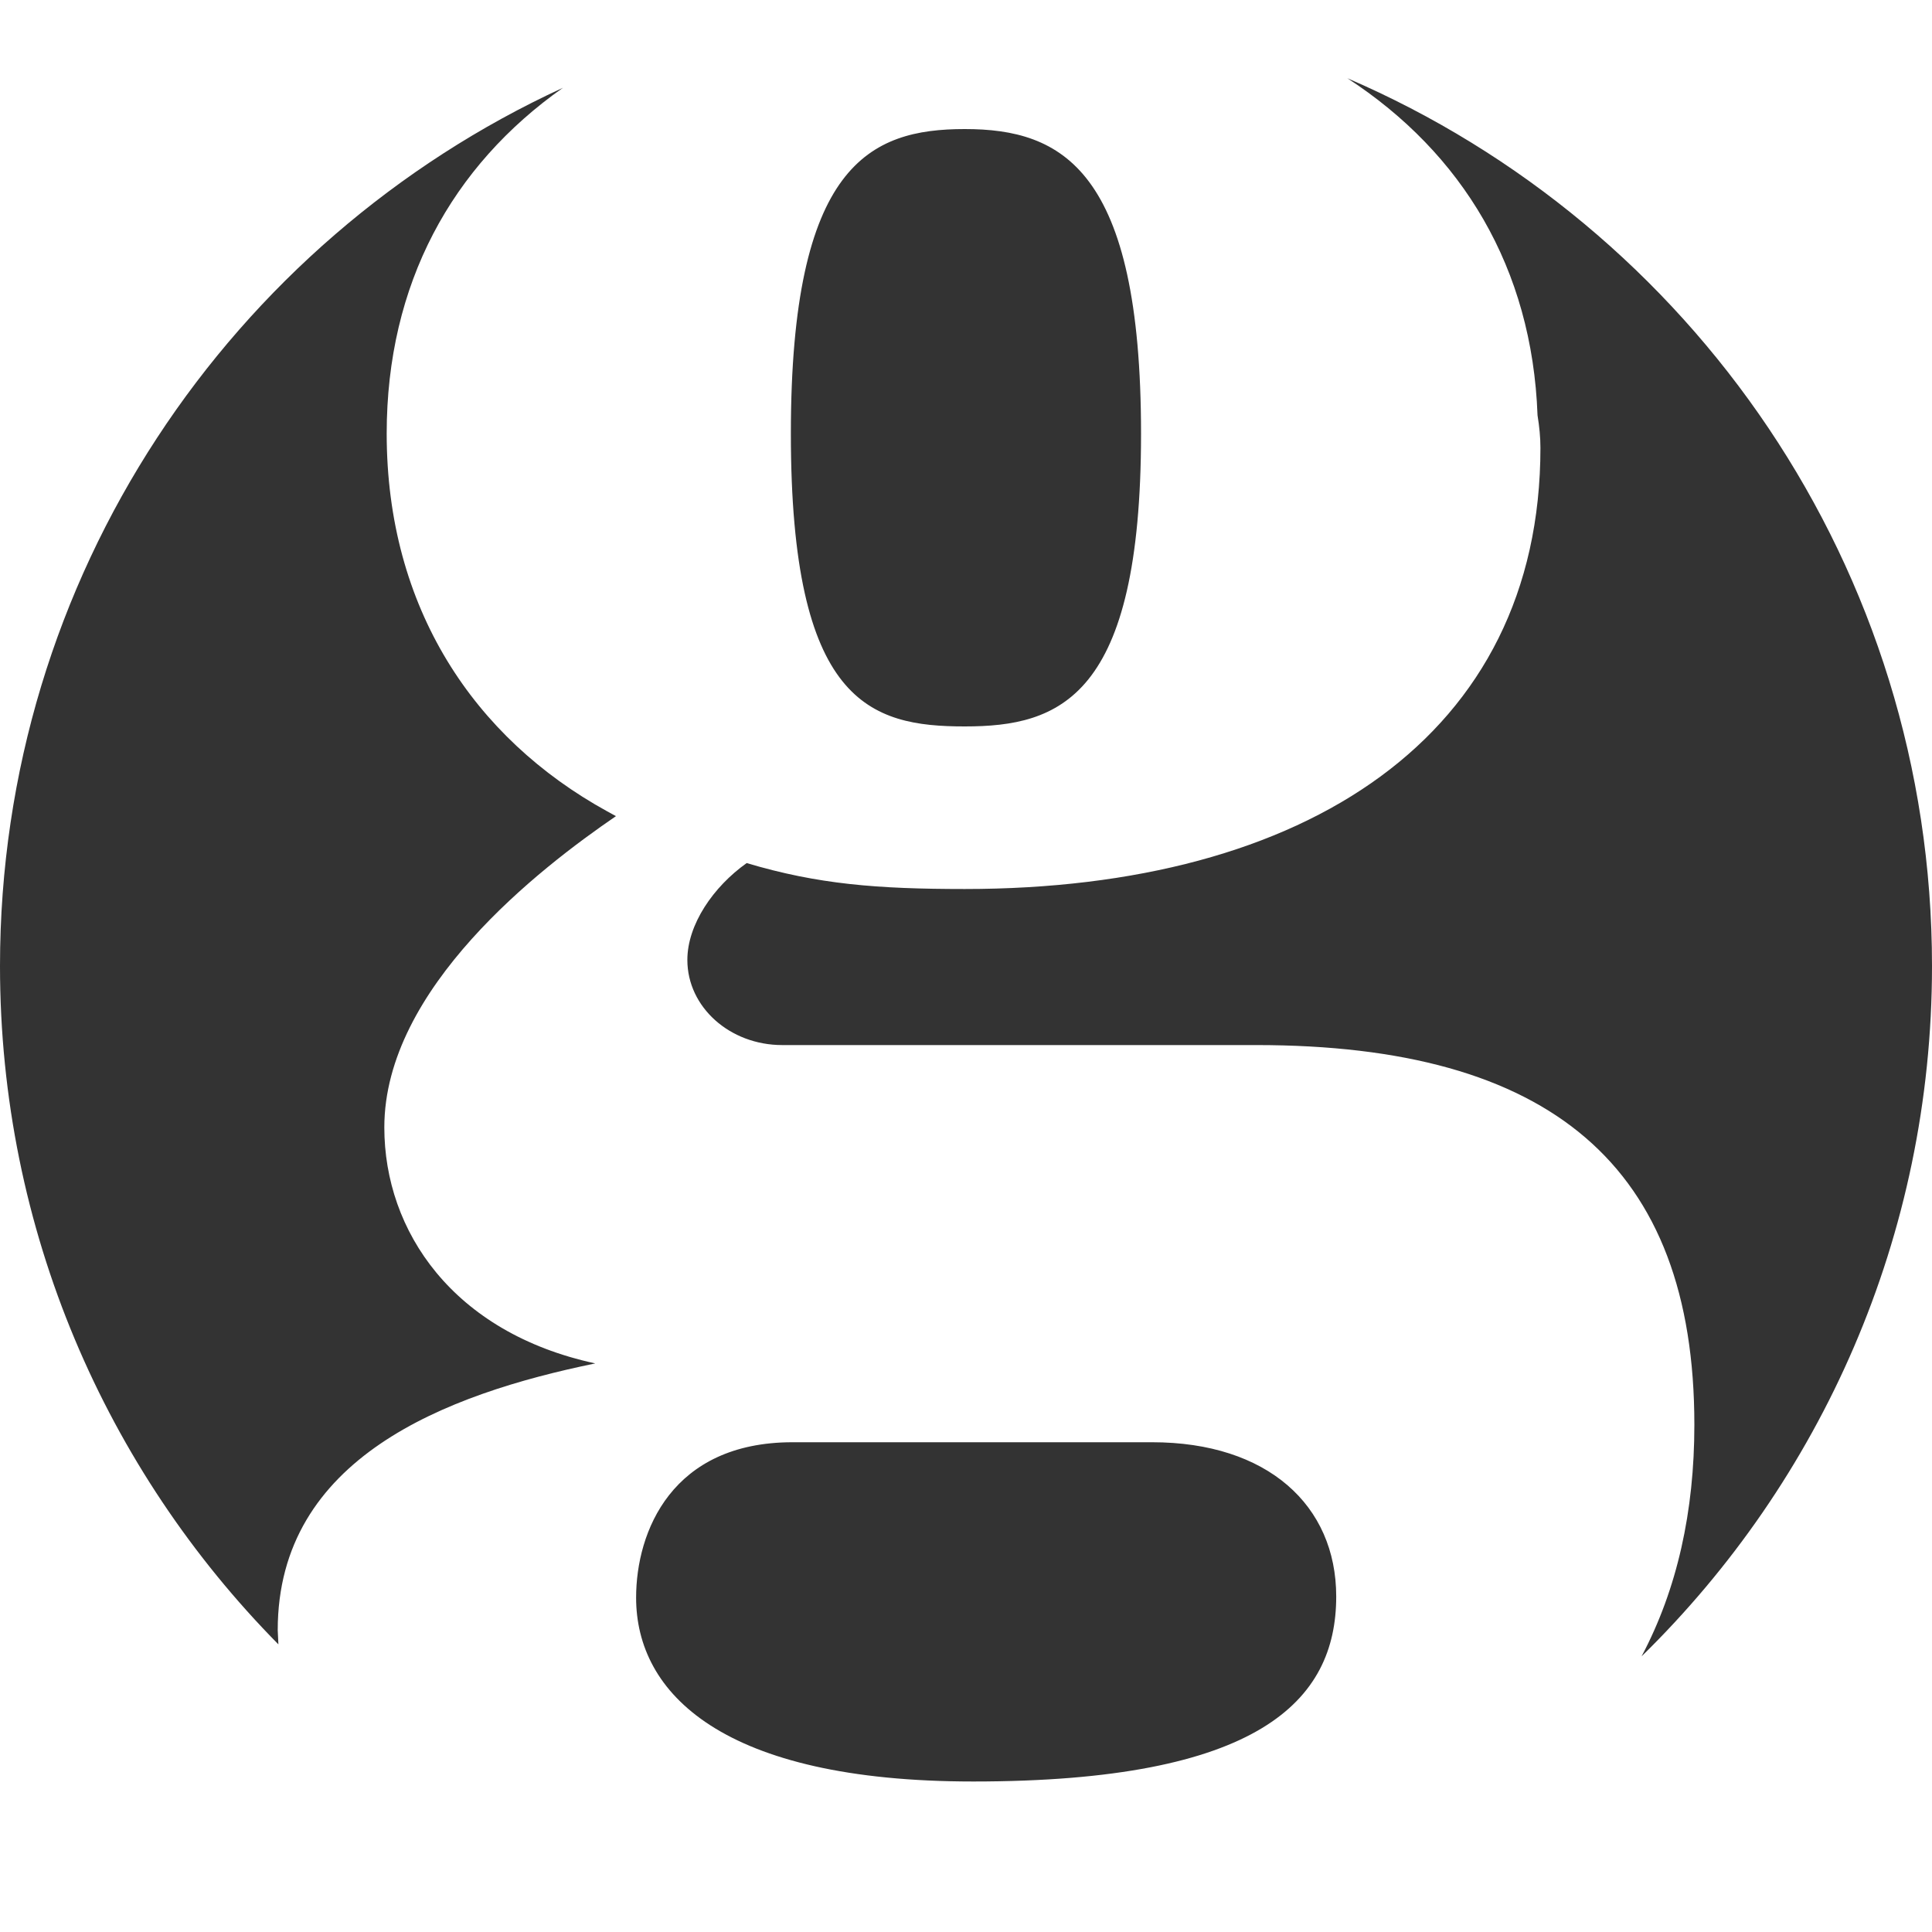
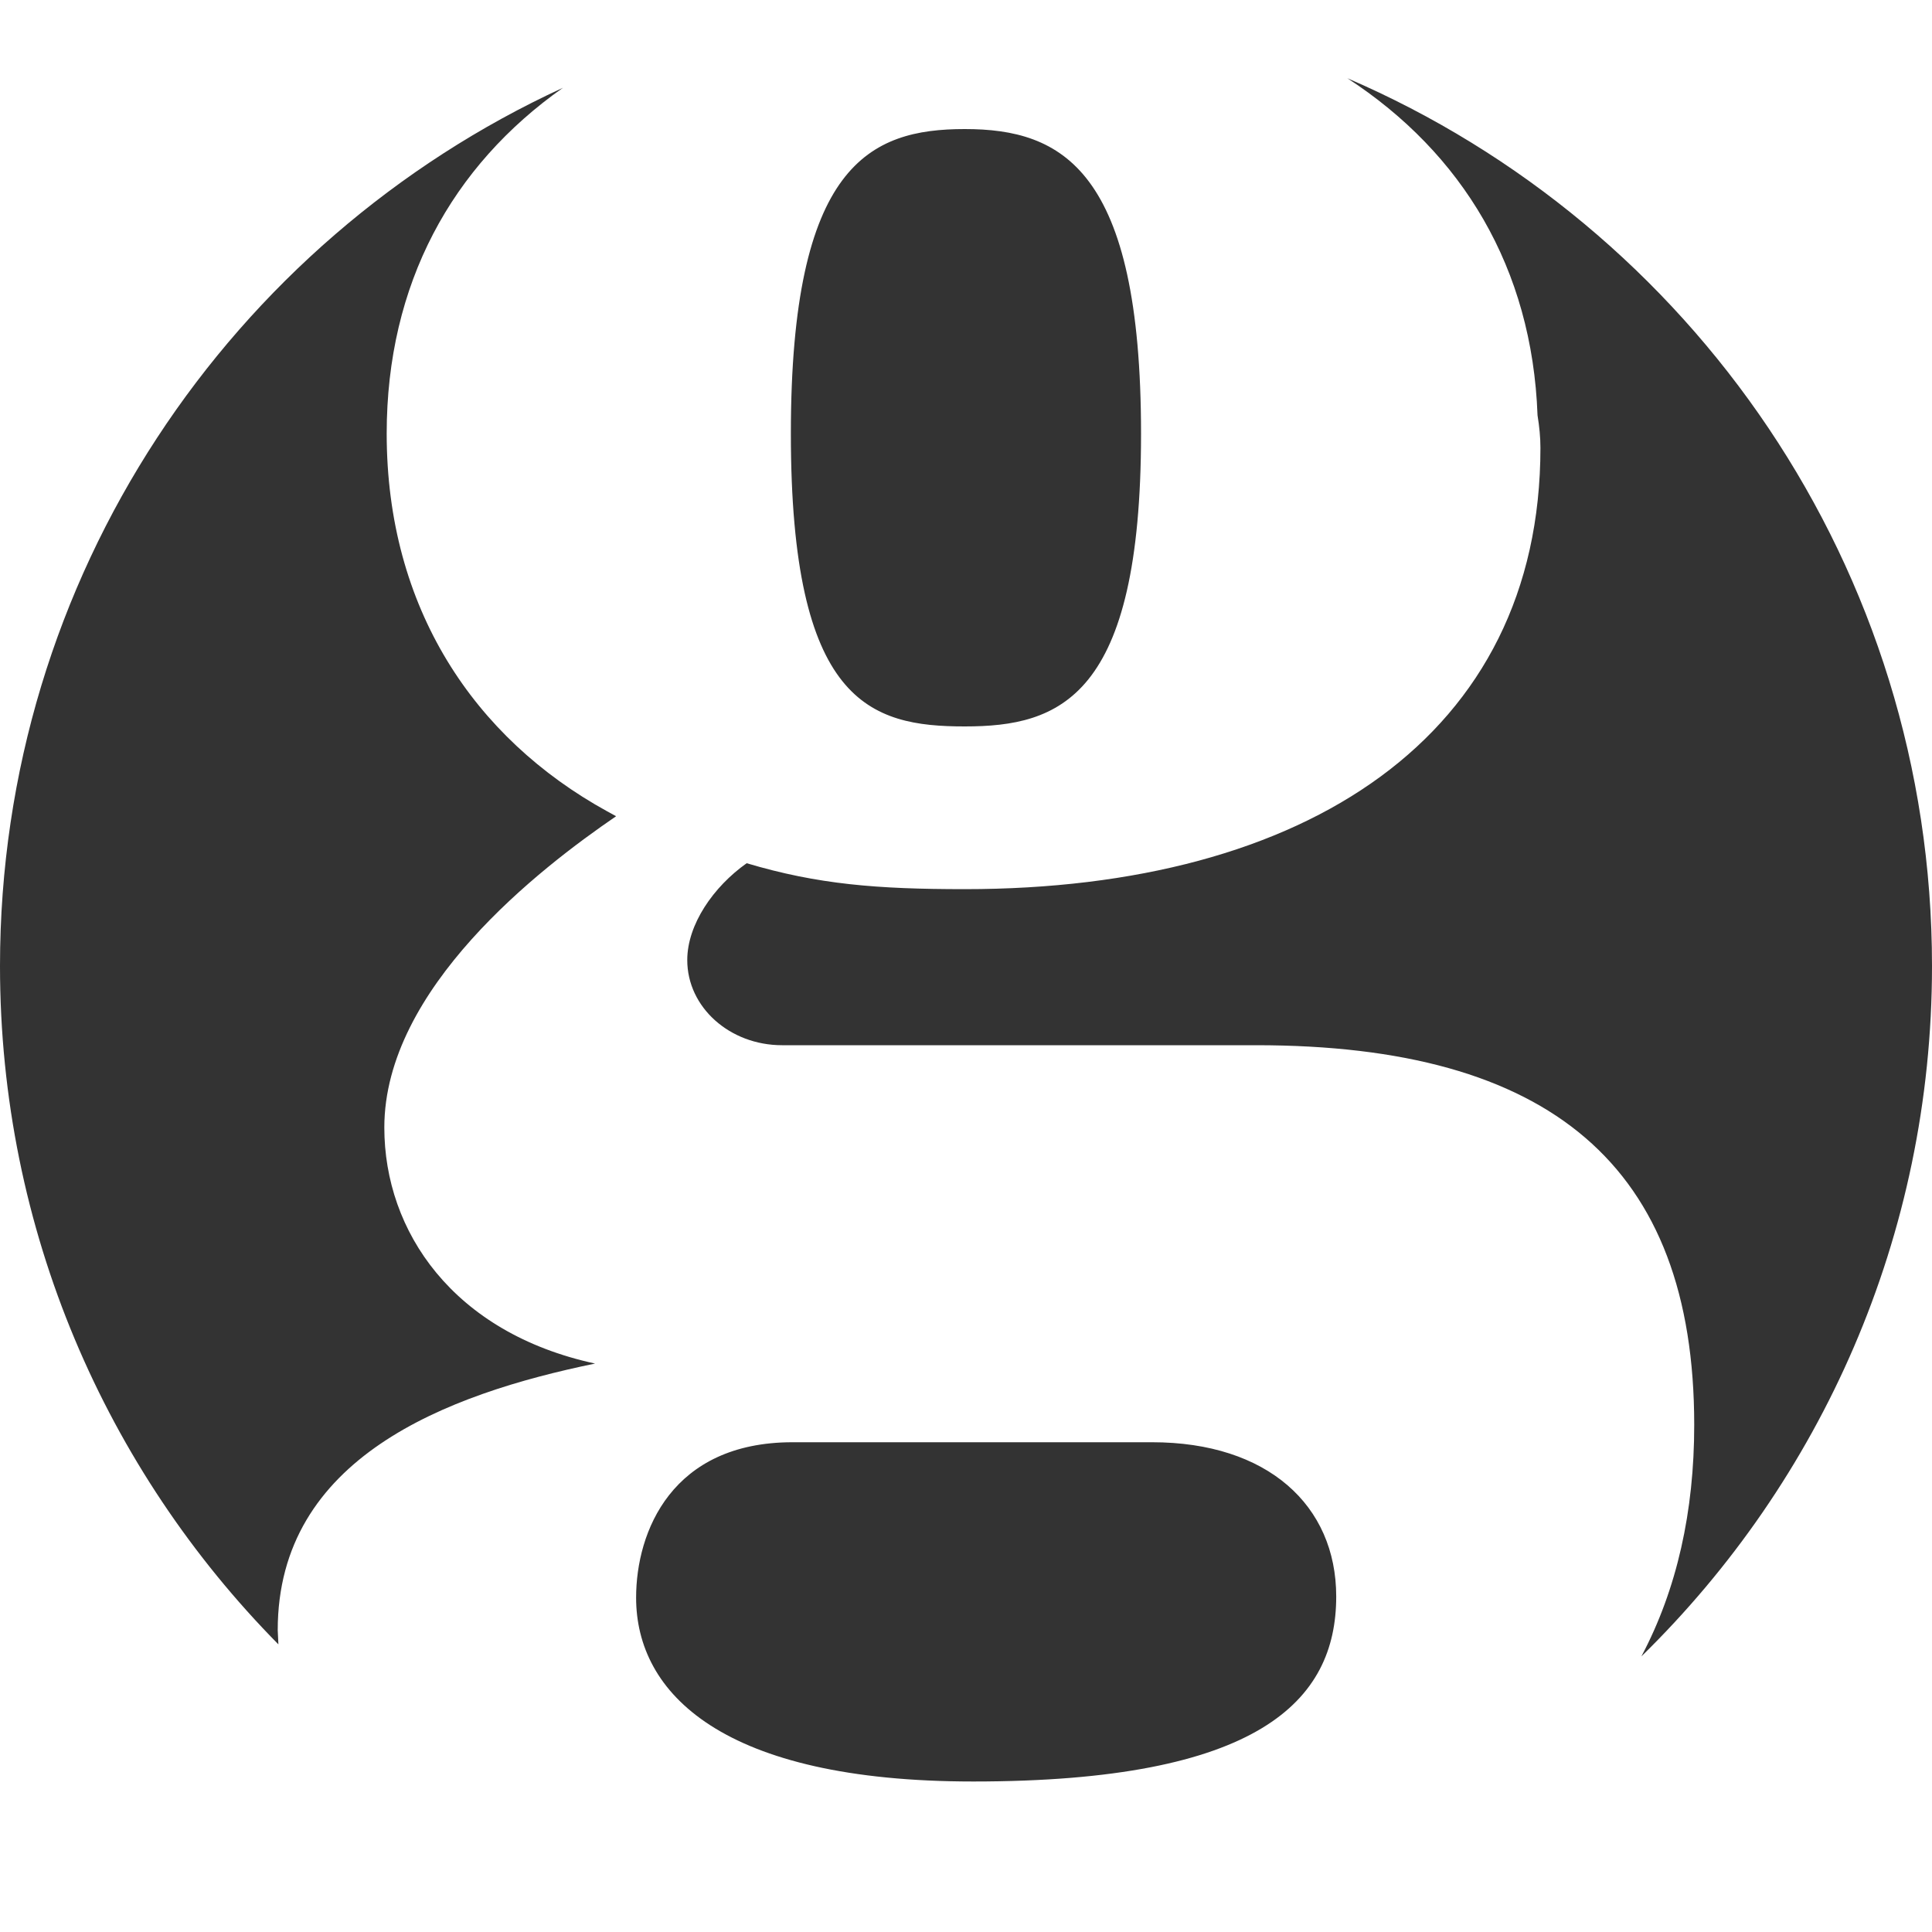
<svg xmlns="http://www.w3.org/2000/svg" width="40" height="40" viewBox="0 0 40 40">
-   <path d="M12.752 16.897l-.186-.102c-2.746-1.512-4.56-4.2-4.56-7.818 0-3.1 1.35-5.54 3.65-7.16C4.78 4.98 0 11.93 0 20c0 5.474 2.2 10.433 5.764 14.045l-.014-.294c0-3.568 3.48-4.886 6.57-5.522v-.002c-2.94-.636-4.363-2.737-4.363-4.886 0-2.882 3.226-5.37 4.795-6.443zm7.222-1.857c1.964 0 3.65-.586 3.65-6.062 0-5.475-1.637-6.306-3.65-6.306-1.964 0-3.6.733-3.6 6.306s1.636 6.062 3.6 6.062zM40 20c0-8.242-4.985-15.318-12.104-18.38 2.38 1.55 3.826 3.93 3.937 6.978.038.234.06.46.06.673 0 5.965-4.854 9.135-11.918 9.135-1.816 0-3.043-.098-4.516-.537-.688.488-1.228 1.27-1.228 2.005 0 .98.883 1.763 1.963 1.763h9.816c6.08 0 9.07 2.49 9.07 7.862 0 1.793-.355 3.402-1.093 4.794C37.697 30.662 40 25.6 40 20zm-16.147 9.86H16.41c-2.5 0-3.24 1.848-3.24 3.218 0 1.98 1.783 3.806 6.98 3.806 5.91 0 7.515-1.664 7.515-3.83 0-1.888-1.423-3.194-3.812-3.194z" fill="#333" />
+   <path d="M12.752 16.897l-.186-.102c-2.746-1.512-4.56-4.2-4.56-7.818 0-3.1 1.35-5.54 3.65-7.16C4.78 4.98 0 11.93 0 20c0 5.474 2.2 10.433 5.764 14.045l-.014-.294c0-3.565 3.48-4.883 6.57-5.52-2.94-.637-4.363-2.738-4.363-4.887 0-2.88 3.226-5.37 4.795-6.442zm7.222-1.857c1.964 0 3.65-.586 3.65-6.062 0-5.475-1.637-6.306-3.65-6.306-1.964 0-3.6.733-3.6 6.306s1.636 6.062 3.6 6.062zM40 20c0-8.242-4.985-15.318-12.104-18.38 2.38 1.55 3.826 3.93 3.937 6.978.038.234.06.46.06.673 0 5.968-4.854 9.138-11.918 9.138-1.816 0-3.043-.098-4.516-.537-.69.488-1.23 1.27-1.23 2.005 0 .98.882 1.763 1.962 1.763h9.816c6.08 0 9.07 2.49 9.07 7.862 0 1.79-.356 3.4-1.094 4.792C37.696 30.662 40 25.6 40 20zm-16.147 9.86H16.41c-2.5 0-3.24 1.848-3.24 3.218 0 1.98 1.783 3.806 6.98 3.806 5.91 0 7.515-1.664 7.515-3.83 0-1.888-1.423-3.194-3.812-3.194z" fill="#333" />
</svg>
